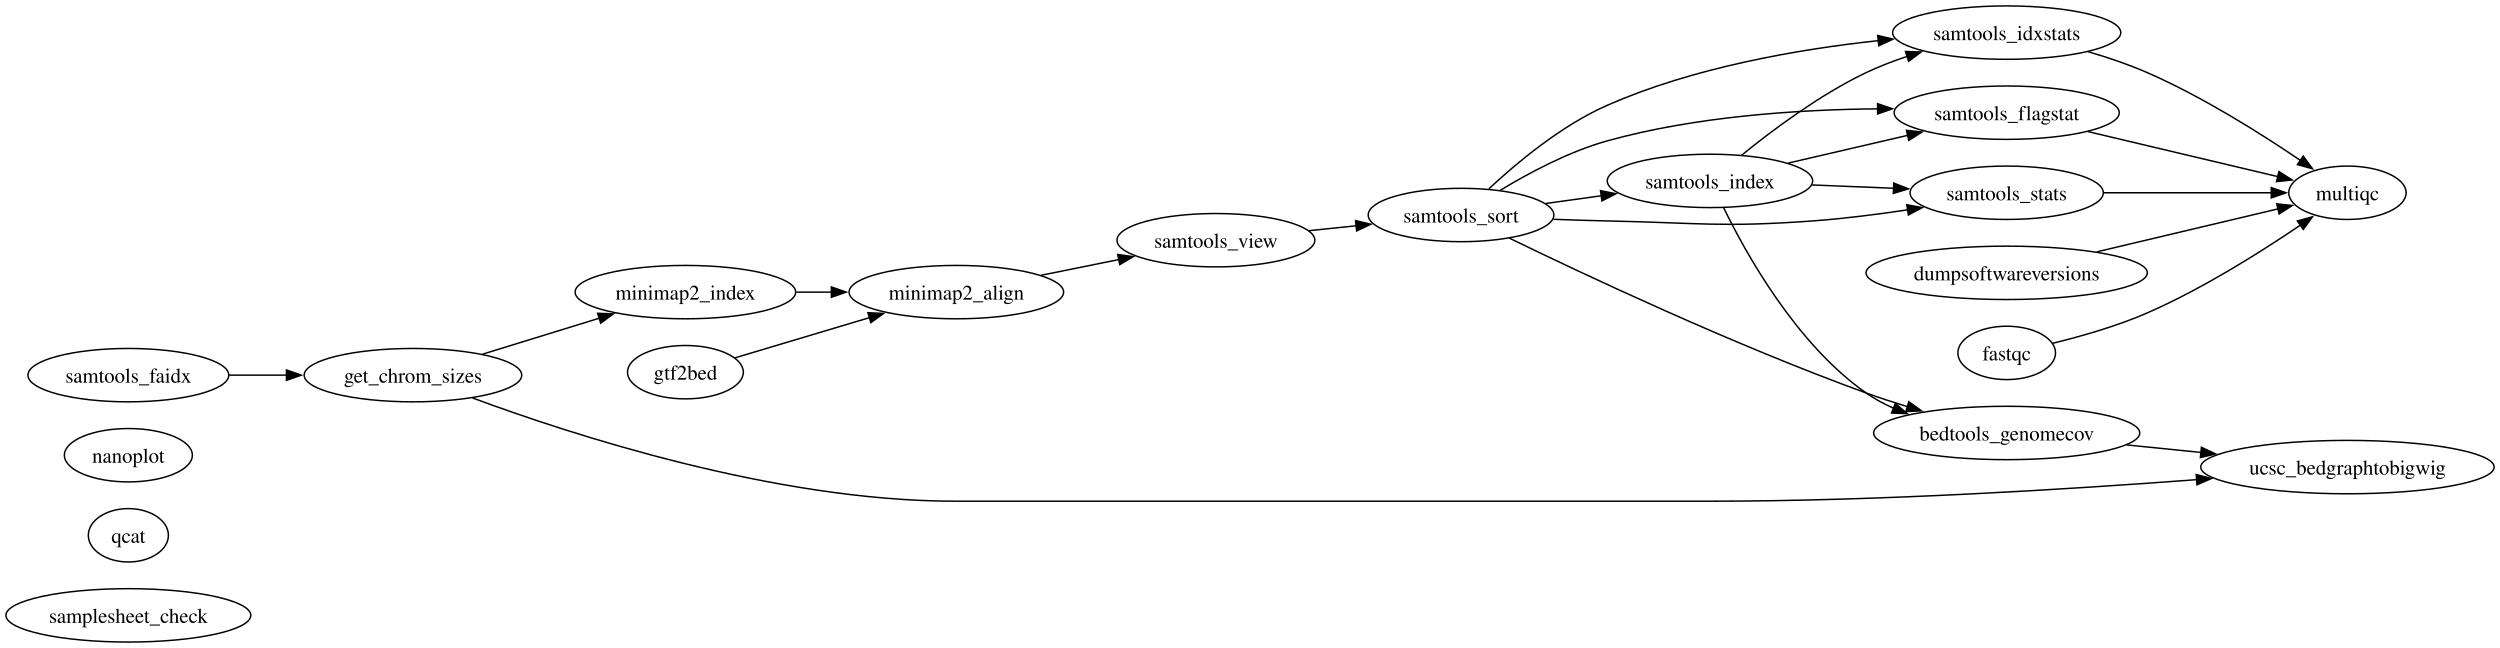
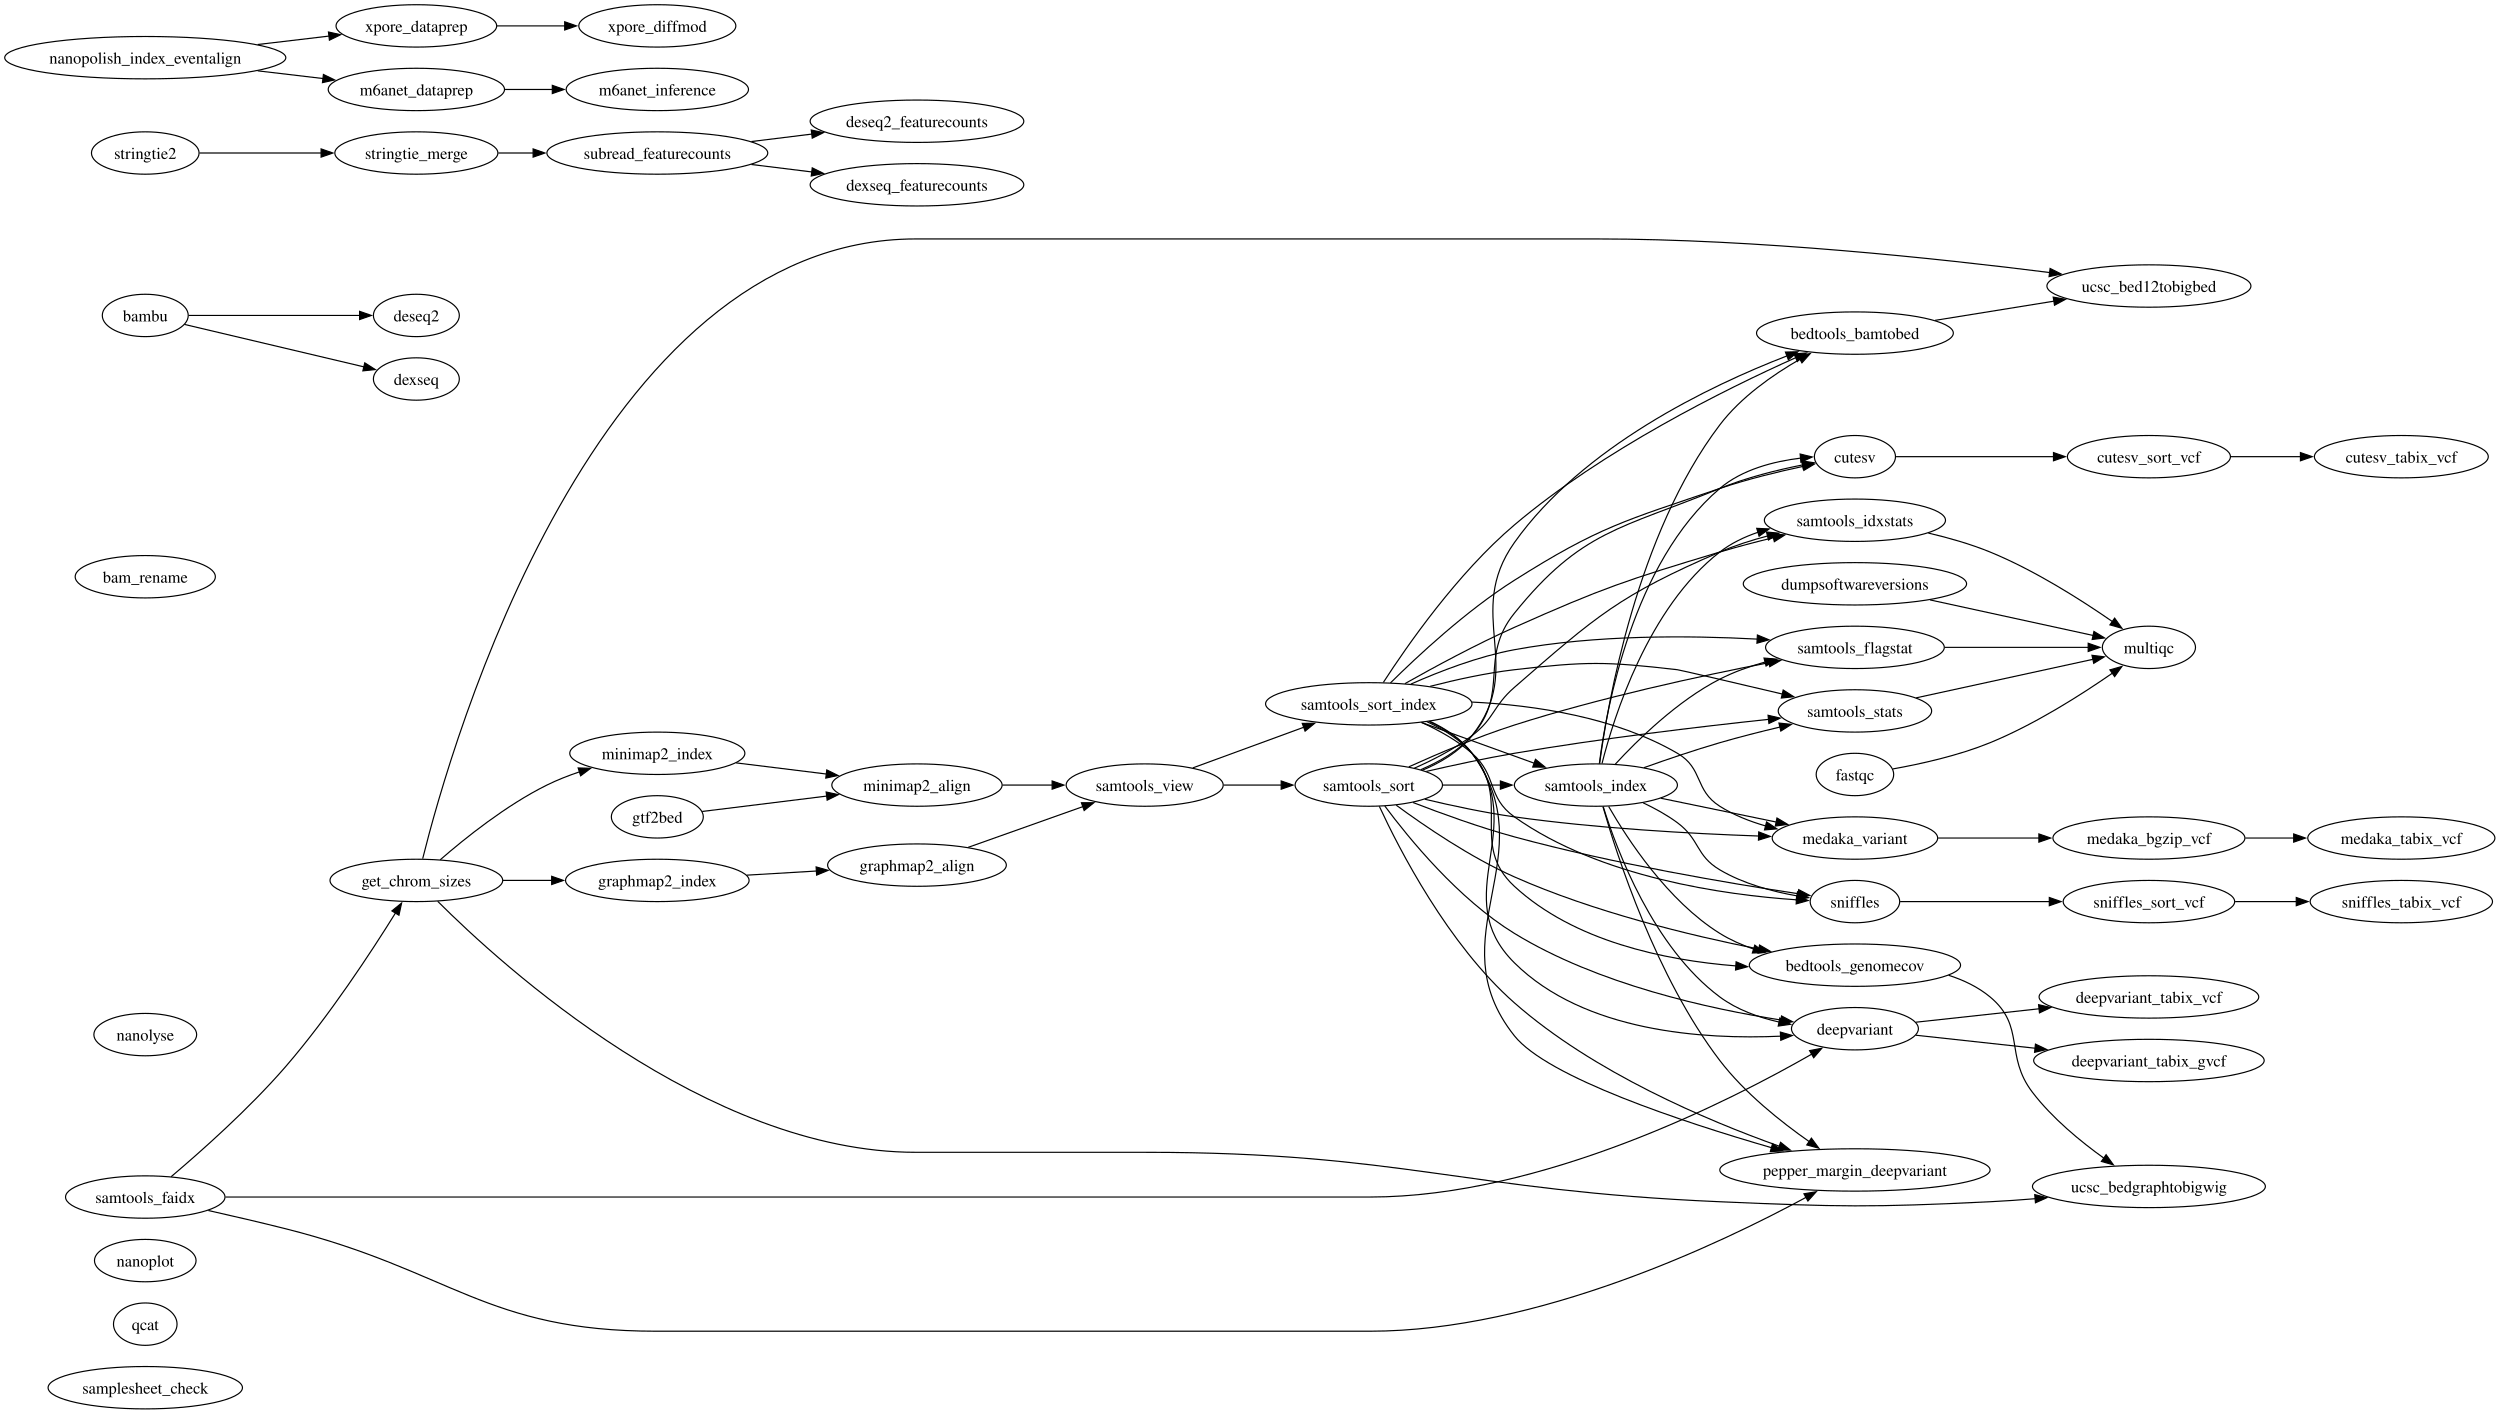
- <svg xmlns="http://www.w3.org/2000/svg" width="1686pt" height="437pt" viewBox="0.00 0.00 1686.00 437.00">
-   <g id="graph0" class="graph" transform="scale(1 1) rotate(0) translate(4 433)">
+ <svg xmlns="http://www.w3.org/2000/svg" width="2124pt" height="1201pt" viewBox="0.00 0.00 2124.00 1201.00">
+   <g id="graph0" class="graph" transform="scale(1 1) rotate(0) translate(4 1197)">
    <g id="node1" class="node">
-       <ellipse fill="none" stroke="black" cx="82.57" cy="-18" rx="82.57" ry="18" />
-       <text xml:space="preserve" text-anchor="middle" x="82.57" y="-12.95" font-family="Times,serif" font-size="14.00">samplesheet_check</text>
+       <ellipse fill="none" stroke="black" cx="119.42" cy="-18" rx="82.57" ry="18" />
+       <text xml:space="preserve" text-anchor="middle" x="119.42" y="-12.95" font-family="Times,serif" font-size="14.00">samplesheet_check</text>
    </g>
    <g id="node2" class="node">
-       <ellipse fill="none" stroke="black" cx="82.57" cy="-72" rx="27" ry="18" />
-       <text xml:space="preserve" text-anchor="middle" x="82.57" y="-66.95" font-family="Times,serif" font-size="14.00">qcat</text>
+       <ellipse fill="none" stroke="black" cx="119.42" cy="-72" rx="27" ry="18" />
+       <text xml:space="preserve" text-anchor="middle" x="119.42" y="-66.95" font-family="Times,serif" font-size="14.00">qcat</text>
    </g>
    <g id="node3" class="node">
-       <ellipse fill="none" stroke="black" cx="82.57" cy="-126" rx="43.16" ry="18" />
-       <text xml:space="preserve" text-anchor="middle" x="82.57" y="-120.95" font-family="Times,serif" font-size="14.00">nanoplot</text>
+       <ellipse fill="none" stroke="black" cx="119.42" cy="-126" rx="43.16" ry="18" />
+       <text xml:space="preserve" text-anchor="middle" x="119.42" y="-120.95" font-family="Times,serif" font-size="14.00">nanoplot</text>
    </g>
    <g id="node4" class="node">
-       <ellipse fill="none" stroke="black" cx="1349.32" cy="-195" rx="32.93" ry="18" />
-       <text xml:space="preserve" text-anchor="middle" x="1349.32" y="-189.95" font-family="Times,serif" font-size="14.00">fastqc</text>
+       <ellipse fill="none" stroke="black" cx="1571.95" cy="-539" rx="32.93" ry="18" />
+       <text xml:space="preserve" text-anchor="middle" x="1571.95" y="-533.95" font-family="Times,serif" font-size="14.00">fastqc</text>
    </g>
    <g id="node19" class="node">
-       <ellipse fill="none" stroke="black" cx="1579.12" cy="-303" rx="39.58" ry="18" />
-       <text xml:space="preserve" text-anchor="middle" x="1579.12" y="-297.95" font-family="Times,serif" font-size="14.00">multiqc</text>
+       <ellipse fill="none" stroke="black" cx="1821.72" cy="-647" rx="39.58" ry="18" />
+       <text xml:space="preserve" text-anchor="middle" x="1821.72" y="-641.95" font-family="Times,serif" font-size="14.00">multiqc</text>
+     </g>
+     <g id="edge25" class="edge">
+       <path fill="none" stroke="black" d="M1604.19,-543.71C1627.53,-547.87 1659.89,-555 1686.77,-566 1724.68,-581.51 1764.39,-606.84 1790.63,-625.05" />
+       <polygon fill="black" stroke="black" points="1788.57,-627.88 1798.76,-630.77 1792.6,-622.15 1788.57,-627.88" />
+     </g>
+     <g id="node5" class="node">
+       <ellipse fill="none" stroke="black" cx="349.74" cy="-449" rx="73.36" ry="18" />
+       <text xml:space="preserve" text-anchor="middle" x="349.74" y="-443.95" font-family="Times,serif" font-size="14.00">get_chrom_sizes</text>
+     </g>
+     <g id="node8" class="node">
+       <ellipse fill="none" stroke="black" cx="554.46" cy="-557" rx="74.38" ry="18" />
+       <text xml:space="preserve" text-anchor="middle" x="554.46" y="-551.95" font-family="Times,serif" font-size="14.00">minimap2_index</text>
+     </g>
+     <g id="edge2" class="edge">
+       <path fill="none" stroke="black" d="M370,-466.52C390.92,-484.72 426,-512.88 460.63,-530 469.38,-534.32 478.94,-538.08 488.49,-541.29" />
+       <polygon fill="black" stroke="black" points="487.2,-544.55 497.79,-544.24 489.32,-537.88 487.2,-544.55" />
+     </g>
+     <g id="node17" class="node">
+       <ellipse fill="none" stroke="black" cx="1821.72" cy="-189" rx="98.95" ry="18" />
+       <text xml:space="preserve" text-anchor="middle" x="1821.72" y="-183.95" font-family="Times,serif" font-size="14.00">ucsc_bedgraphtobigwig</text>
+     </g>
+     <g id="edge23" class="edge">
+       <path fill="none" stroke="black" d="M367.84,-431.26C421.92,-377.17 596.15,-218 774.06,-218 774.06,-218 774.06,-218 969.52,-218 1187.04,-218 1239.82,-185.34 1457.14,-176 1559.1,-171.62 1584.83,-171.06 1686.77,-176 1699.22,-176.6 1712.31,-177.52 1725.21,-178.59" />
+       <polygon fill="black" stroke="black" points="1724.72,-182.06 1734.98,-179.44 1725.32,-175.09 1724.72,-182.06" />
+     </g>
+     <g id="node21" class="node">
+       <ellipse fill="none" stroke="black" cx="554.46" cy="-449" rx="77.97" ry="18" />
+       <text xml:space="preserve" text-anchor="middle" x="554.46" y="-443.95" font-family="Times,serif" font-size="14.00">graphmap2_index</text>
+     </g>
+     <g id="edge29" class="edge">
+       <path fill="none" stroke="black" d="M423.35,-449C436.76,-449 450.89,-449 464.71,-449" />
+       <polygon fill="black" stroke="black" points="464.7,-452.5 474.7,-449 464.7,-445.5 464.7,-452.5" />
+     </g>
+     <g id="node26" class="node">
+       <ellipse fill="none" stroke="black" cx="1821.72" cy="-954" rx="86.67" ry="18" />
+       <text xml:space="preserve" text-anchor="middle" x="1821.72" y="-948.95" font-family="Times,serif" font-size="14.00">ucsc_bed12tobigbed</text>
+     </g>
+     <g id="edge36" class="edge">
+       <path fill="none" stroke="black" d="M355.1,-467.45C378.79,-562.65 501.2,-994 774.06,-994 774.06,-994 774.06,-994 1352.87,-994 1487.86,-994 1643.97,-977.26 1737.39,-965.44" />
+       <polygon fill="black" stroke="black" points="1737.77,-968.92 1747.25,-964.18 1736.88,-961.98 1737.77,-968.92" />
+     </g>
+     <g id="node6" class="node">
+       <ellipse fill="none" stroke="black" cx="119.42" cy="-180" rx="67.73" ry="18" />
+       <text xml:space="preserve" text-anchor="middle" x="119.42" y="-174.95" font-family="Times,serif" font-size="14.00">samtools_faidx</text>
+     </g>
+     <g id="edge1" class="edge">
+       <path fill="none" stroke="black" d="M141.37,-197.26C166.07,-218.14 207.7,-254.97 238.84,-291 275.71,-333.66 311.72,-388.72 331.99,-421.31" />
+       <polygon fill="black" stroke="black" points="328.97,-423.09 337.2,-429.77 334.93,-419.42 328.97,-423.09" />
+     </g>
+     <g id="node30" class="node">
+       <ellipse fill="none" stroke="black" cx="1571.95" cy="-323" rx="53.91" ry="18" />
+       <text xml:space="preserve" text-anchor="middle" x="1571.95" y="-317.95" font-family="Times,serif" font-size="14.00">deepvariant</text>
+     </g>
+     <g id="edge45" class="edge">
+       <path fill="none" stroke="black" d="M187.56,-180C272.68,-180 423.97,-180 553.46,-180 553.46,-180 553.46,-180 1159.92,-180 1306.11,-180 1466.11,-261.69 1535.54,-301.58" />
+       <polygon fill="black" stroke="black" points="1533.4,-304.39 1543.81,-306.39 1536.92,-298.34 1533.4,-304.39" />
+     </g>
+     <g id="node33" class="node">
+       <ellipse fill="none" stroke="black" cx="1571.95" cy="-203" rx="114.82" ry="18" />
+       <text xml:space="preserve" text-anchor="middle" x="1571.95" y="-197.95" font-family="Times,serif" font-size="14.00">pepper_margin_deepvariant</text>
+     </g>
+     <g id="edge51" class="edge">
+       <path fill="none" stroke="black" d="M173.01,-168.55C193.59,-163.93 217.37,-158.41 238.84,-153 379.52,-117.53 408.39,-66 553.46,-66 553.46,-66 553.46,-66 1159.92,-66 1302.05,-66 1458.3,-140.64 1530.39,-179.73" />
+       <polygon fill="black" stroke="black" points="1528.63,-182.76 1539.08,-184.5 1532,-176.62 1528.63,-182.76" />
+     </g>
+     <g id="node7" class="node">
+       <ellipse fill="none" stroke="black" cx="554.46" cy="-503" rx="39.07" ry="18" />
+       <text xml:space="preserve" text-anchor="middle" x="554.46" y="-497.95" font-family="Times,serif" font-size="14.00">gtf2bed</text>
+     </g>
+     <g id="node9" class="node">
+       <ellipse fill="none" stroke="black" cx="775.06" cy="-530" rx="72.34" ry="18" />
+       <text xml:space="preserve" text-anchor="middle" x="775.06" y="-524.95" font-family="Times,serif" font-size="14.00">minimap2_align</text>
+     </g>
+     <g id="edge4" class="edge">
+       <path fill="none" stroke="black" d="M592.55,-507.58C621.45,-511.15 662.56,-516.23 698.34,-520.65" />
+       <polygon fill="black" stroke="black" points="697.9,-524.12 708.25,-521.87 698.76,-517.17 697.9,-524.12" />
+     </g>
+     <g id="edge3" class="edge">
+       <path fill="none" stroke="black" d="M621.35,-548.86C645.55,-545.87 673.14,-542.47 698.15,-539.38" />
+       <polygon fill="black" stroke="black" points="698.44,-542.87 707.94,-538.17 697.58,-535.92 698.44,-542.87" />
+     </g>
+     <g id="node10" class="node">
+       <ellipse fill="none" stroke="black" cx="968.52" cy="-530" rx="66.71" ry="18" />
+       <text xml:space="preserve" text-anchor="middle" x="968.52" y="-524.95" font-family="Times,serif" font-size="14.00">samtools_view</text>
+     </g>
+     <g id="edge5" class="edge">
+       <path fill="none" stroke="black" d="M847.62,-530C861.54,-530 876.18,-530 890.26,-530" />
+       <polygon fill="black" stroke="black" points="889.9,-533.5 899.9,-530 889.9,-526.5 889.9,-533.5" />
+     </g>
+     <g id="node11" class="node">
+       <ellipse fill="none" stroke="black" cx="1158.92" cy="-530" rx="62.61" ry="18" />
+       <text xml:space="preserve" text-anchor="middle" x="1158.92" y="-524.95" font-family="Times,serif" font-size="14.00">samtools_sort</text>
+     </g>
+     <g id="edge7" class="edge">
+       <path fill="none" stroke="black" d="M1035.68,-530C1051.62,-530 1068.73,-530 1084.96,-530" />
+       <polygon fill="black" stroke="black" points="1084.51,-533.5 1094.51,-530 1084.51,-526.5 1084.51,-533.5" />
+     </g>
+     <g id="node23" class="node">
+       <ellipse fill="none" stroke="black" cx="1158.92" cy="-599" rx="87.69" ry="18" />
+       <text xml:space="preserve" text-anchor="middle" x="1158.92" y="-593.95" font-family="Times,serif" font-size="14.00">samtools_sort_index</text>
+     </g>
+     <g id="edge31" class="edge">
+       <path fill="none" stroke="black" d="M1009.48,-544.63C1036.89,-554.67 1073.61,-568.12 1103.67,-579.13" />
+       <polygon fill="black" stroke="black" points="1102.39,-582.39 1112.99,-582.54 1104.8,-575.82 1102.39,-582.39" />
+     </g>
+     <g id="node12" class="node">
+       <ellipse fill="none" stroke="black" cx="1351.87" cy="-530" rx="69.26" ry="18" />
+       <text xml:space="preserve" text-anchor="middle" x="1351.87" y="-524.95" font-family="Times,serif" font-size="14.00">samtools_index</text>
+     </g>
+     <g id="edge8" class="edge">
+       <path fill="none" stroke="black" d="M1221.92,-530C1237.58,-530 1254.61,-530 1271.02,-530" />
+       <polygon fill="black" stroke="black" points="1270.74,-533.5 1280.74,-530 1270.74,-526.5 1270.74,-533.5" />
+     </g>
+     <g id="node13" class="node">
+       <ellipse fill="none" stroke="black" cx="1571.95" cy="-593" rx="65.17" ry="18" />
+       <text xml:space="preserve" text-anchor="middle" x="1571.95" y="-587.95" font-family="Times,serif" font-size="14.00">samtools_stats</text>
+     </g>
+     <g id="edge10" class="edge">
+       <path fill="none" stroke="black" d="M1207.79,-541.61C1230.38,-546.81 1257.78,-552.73 1282.61,-557 1355.79,-569.59 1440.13,-579.61 1498.62,-585.84" />
+       <polygon fill="black" stroke="black" points="1498.14,-589.31 1508.45,-586.88 1498.88,-582.35 1498.14,-589.31" />
+     </g>
+     <g id="node14" class="node">
+       <ellipse fill="none" stroke="black" cx="1571.95" cy="-755" rx="76.94" ry="18" />
+       <text xml:space="preserve" text-anchor="middle" x="1571.95" y="-749.95" font-family="Times,serif" font-size="14.00">samtools_idxstats</text>
+     </g>
+     <g id="edge13" class="edge">
+       <path fill="none" stroke="black" d="M1197.63,-544.34C1213.58,-551.37 1231.84,-560.76 1246.61,-572 1265.9,-586.69 1264.32,-597.08 1282.61,-613 1352.66,-674 1371.86,-691.16 1457.14,-728 1469.94,-733.53 1484.05,-738.03 1497.86,-741.67" />
+       <polygon fill="black" stroke="black" points="1496.83,-745.01 1507.37,-744.03 1498.51,-738.22 1496.83,-745.01" />
+     </g>
+     <g id="node15" class="node">
+       <ellipse fill="none" stroke="black" cx="1571.95" cy="-647" rx="75.92" ry="18" />
+       <text xml:space="preserve" text-anchor="middle" x="1571.95" y="-641.95" font-family="Times,serif" font-size="14.00">samtools_flagstat</text>
+     </g>
+     <g id="edge16" class="edge">
+       <path fill="none" stroke="black" d="M1192.94,-545.51C1217.31,-556.53 1251.52,-571.06 1282.61,-581 1355.1,-604.18 1440.29,-622.64 1499.19,-634.08" />
+       <polygon fill="black" stroke="black" points="1498.27,-637.46 1508.75,-635.91 1499.59,-630.59 1498.27,-637.46" />
+     </g>
+     <g id="node16" class="node">
+       <ellipse fill="none" stroke="black" cx="1571.95" cy="-377" rx="89.74" ry="18" />
+       <text xml:space="preserve" text-anchor="middle" x="1571.95" y="-371.95" font-family="Times,serif" font-size="14.00">bedtools_genomecov</text>
    </g>
    <g id="edge19" class="edge">
-       <path fill="none" stroke="black" d="M1380.19,-201.46C1398.98,-206.04 1423.51,-212.97 1444.17,-222 1481.49,-238.31 1521.02,-263.28 1547.38,-281.18" />
-       <polygon fill="black" stroke="black" points="1545.34,-284.03 1555.56,-286.81 1549.3,-278.26 1545.34,-284.03" />
-     </g>
-     <g id="node5" class="node">
-       <ellipse fill="none" stroke="black" cx="274.5" cy="-180" rx="73.36" ry="18" />
-       <text xml:space="preserve" text-anchor="middle" x="274.5" y="-174.95" font-family="Times,serif" font-size="14.00">get_chrom_sizes</text>
-     </g>
-     <g id="node8" class="node">
-       <ellipse fill="none" stroke="black" cx="458.24" cy="-236" rx="74.38" ry="18" />
-       <text xml:space="preserve" text-anchor="middle" x="458.24" y="-230.95" font-family="Times,serif" font-size="14.00">minimap2_index</text>
-     </g>
-     <g id="edge2" class="edge">
-       <path fill="none" stroke="black" d="M321.36,-194.13C345.27,-201.5 374.74,-210.58 400.12,-218.4" />
-       <polygon fill="black" stroke="black" points="399.05,-221.73 409.64,-221.33 401.11,-215.04 399.05,-221.73" />
-     </g>
-     <g id="node17" class="node">
-       <ellipse fill="none" stroke="black" cx="1579.12" cy="-118" rx="98.95" ry="18" />
-       <text xml:space="preserve" text-anchor="middle" x="1579.12" y="-112.95" font-family="Times,serif" font-size="14.00">ucsc_bedgraphtobigwig</text>
+       <path fill="none" stroke="black" d="M1182.28,-512.88C1206.03,-495.41 1245.23,-468.57 1282.61,-452 1349.8,-422.21 1431.23,-402.38 1490.4,-390.64" />
+       <polygon fill="black" stroke="black" points="1490.92,-394.1 1500.07,-388.76 1489.58,-387.23 1490.92,-394.1" />
+     </g>
+     <g id="node25" class="node">
+       <ellipse fill="none" stroke="black" cx="1571.95" cy="-914" rx="83.6" ry="18" />
+       <text xml:space="preserve" text-anchor="middle" x="1571.95" y="-908.95" font-family="Times,serif" font-size="14.00">bedtools_bamtobed</text>
+     </g>
+     <g id="edge32" class="edge">
+       <path fill="none" stroke="black" d="M1204.37,-542.58C1219.82,-549.04 1235.94,-558.48 1246.61,-572 1292.82,-630.59 1239.44,-675.13 1282.61,-736 1340.32,-817.36 1448.08,-869.04 1514.27,-894.65" />
+       <polygon fill="black" stroke="black" points="1512.91,-897.88 1523.51,-898.15 1515.39,-891.34 1512.91,-897.88" />
+     </g>
+     <g id="node27" class="node">
+       <ellipse fill="none" stroke="black" cx="1571.95" cy="-485" rx="70.29" ry="18" />
+       <text xml:space="preserve" text-anchor="middle" x="1571.95" y="-479.95" font-family="Times,serif" font-size="14.00">medaka_variant</text>
+     </g>
+     <g id="edge37" class="edge">
+       <path fill="none" stroke="black" d="M1206.51,-517.97C1229.3,-512.54 1257.23,-506.56 1282.61,-503 1352.34,-493.21 1432.31,-488.74 1490.31,-486.71" />
+       <polygon fill="black" stroke="black" points="1490.22,-490.21 1500.1,-486.38 1489.99,-483.22 1490.22,-490.21" />
+     </g>
+     <g id="edge42" class="edge">
+       <path fill="none" stroke="black" d="M1172.53,-512.22C1192.74,-485.03 1234.96,-433.18 1282.61,-404 1353.47,-360.61 1448.23,-339.83 1509.43,-330.34" />
+       <polygon fill="black" stroke="black" points="1509.58,-333.85 1518.95,-328.92 1508.55,-326.93 1509.58,-333.85" />
+     </g>
+     <g id="edge48" class="edge">
+       <path fill="none" stroke="black" d="M1167.88,-511.95C1184.53,-475.99 1226.18,-394.63 1282.61,-345 1349.65,-286.04 1445.52,-245.31 1507.99,-223.06" />
+       <polygon fill="black" stroke="black" points="1508.78,-226.49 1517.06,-219.88 1506.47,-219.88 1508.78,-226.49" />
+     </g>
+     <g id="node34" class="node">
+       <ellipse fill="none" stroke="black" cx="1571.95" cy="-431" rx="38.04" ry="18" />
+       <text xml:space="preserve" text-anchor="middle" x="1571.95" y="-425.95" font-family="Times,serif" font-size="14.00">sniffles</text>
+     </g>
+     <g id="edge52" class="edge">
+       <path fill="none" stroke="black" d="M1196.48,-515.19C1220.63,-505.84 1253.14,-494.04 1282.61,-486 1366.32,-463.16 1466.23,-446.37 1523.76,-437.69" />
+       <polygon fill="black" stroke="black" points="1524.16,-441.17 1533.54,-436.23 1523.13,-434.24 1524.16,-441.17" />
+     </g>
+     <g id="node37" class="node">
+       <ellipse fill="none" stroke="black" cx="1571.95" cy="-809" rx="34.46" ry="18" />
+       <text xml:space="preserve" text-anchor="middle" x="1571.95" y="-803.95" font-family="Times,serif" font-size="14.00">cutesv</text>
+     </g>
+     <g id="edge57" class="edge">
+       <path fill="none" stroke="black" d="M1203.09,-543.09C1218.58,-549.63 1235.06,-559 1246.61,-572 1279.1,-608.56 1251.89,-637.94 1282.61,-676 1339.61,-746.62 1373.18,-747.55 1457.14,-782 1479.59,-791.21 1505.89,-797.71 1527.55,-802.02" />
+       <polygon fill="black" stroke="black" points="1526.76,-805.43 1537.24,-803.85 1528.06,-798.55 1526.76,-805.43" />
+     </g>
+     <g id="edge12" class="edge">
+       <path fill="none" stroke="black" d="M1392.68,-544.79C1411.99,-551.69 1435.62,-559.75 1457.14,-566 1473.7,-570.81 1491.79,-575.4 1508.58,-579.38" />
+       <polygon fill="black" stroke="black" points="1507.39,-582.7 1517.92,-581.57 1508.98,-575.88 1507.39,-582.7" />
+     </g>
+     <g id="edge15" class="edge">
+       <path fill="none" stroke="black" d="M1357.07,-548.33C1367.07,-587.73 1396.19,-680.75 1457.14,-728 1466.72,-735.43 1478.03,-740.86 1489.73,-744.83" />
+       <polygon fill="black" stroke="black" points="1488.52,-748.12 1499.1,-747.63 1490.53,-741.41 1488.52,-748.12" />
+     </g>
+     <g id="edge18" class="edge">
+       <path fill="none" stroke="black" d="M1368.35,-547.75C1387.24,-568.28 1421.15,-601.61 1457.14,-620 1469.08,-626.1 1482.42,-630.85 1495.66,-634.54" />
+       <polygon fill="black" stroke="black" points="1494.7,-637.91 1505.26,-637.02 1496.45,-631.13 1494.7,-637.91" />
+     </g>
+     <g id="edge21" class="edge">
+       <path fill="none" stroke="black" d="M1362.71,-511.8C1378.69,-484.03 1413.01,-431.43 1457.14,-404 1466.03,-398.47 1475.97,-394.07 1486.15,-390.57" />
+       <polygon fill="black" stroke="black" points="1486.88,-394.01 1495.39,-387.7 1484.8,-387.33 1486.88,-394.01" />
+     </g>
+     <g id="edge34" class="edge">
+       <path fill="none" stroke="black" d="M1355.05,-548.43C1361.84,-599.12 1386.56,-743.01 1457.14,-836 1474.99,-859.52 1502.03,-878.47 1525.28,-891.81" />
+       <polygon fill="black" stroke="black" points="1523.54,-894.84 1533.99,-896.62 1526.93,-888.72 1523.54,-894.84" />
+     </g>
+     <g id="edge39" class="edge">
+       <path fill="none" stroke="black" d="M1407.06,-518.82C1436.72,-512.7 1473.7,-505.07 1505.03,-498.6" />
+       <polygon fill="black" stroke="black" points="1505.72,-502.03 1514.8,-496.59 1504.3,-495.18 1505.72,-502.03" />
+     </g>
+     <g id="edge44" class="edge">
+       <path fill="none" stroke="black" d="M1358.1,-511.65C1369.55,-474.89 1400.48,-392.13 1457.14,-350 1471.71,-339.16 1489.99,-332.6 1507.61,-328.65" />
+       <polygon fill="black" stroke="black" points="1508.13,-332.12 1517.27,-326.76 1506.78,-325.25 1508.13,-332.12" />
+     </g>
+     <g id="edge50" class="edge">
+       <path fill="none" stroke="black" d="M1357.82,-511.77C1369.71,-470.26 1403,-366.86 1457.14,-296 1478.2,-268.43 1508.99,-243.92 1533.24,-226.99" />
+       <polygon fill="black" stroke="black" points="1534.97,-230.04 1541.26,-221.51 1531.03,-224.26 1534.97,-230.04" />
+     </g>
+     <g id="edge54" class="edge">
+       <path fill="none" stroke="black" d="M1391.95,-514.95C1401.92,-510.25 1412.31,-504.55 1421.14,-498 1440.35,-483.75 1436.57,-470.2 1457.14,-458 1476.98,-446.23 1501.62,-439.59 1522.89,-435.84" />
+       <polygon fill="black" stroke="black" points="1523.16,-439.34 1532.49,-434.33 1522.07,-432.43 1523.16,-439.34" />
+     </g>
+     <g id="edge59" class="edge">
+       <path fill="none" stroke="black" d="M1354.8,-548.18C1360.73,-594.72 1383.08,-718.9 1457.14,-782 1476.11,-798.17 1503.06,-805.04 1525.97,-807.81" />
+       <polygon fill="black" stroke="black" points="1525.39,-811.27 1535.68,-808.75 1526.06,-804.3 1525.39,-811.27" />
+     </g>
+     <g id="edge26" class="edge">
+       <path fill="none" stroke="black" d="M1623.99,-604.12C1668.11,-613.74 1731.35,-627.52 1774.12,-636.84" />
+       <polygon fill="black" stroke="black" points="1773.34,-640.26 1783.86,-638.97 1774.83,-633.42 1773.34,-640.26" />
+     </g>
+     <g id="edge28" class="edge">
+       <path fill="none" stroke="black" d="M1634.3,-744.12C1651.61,-740.07 1670.23,-734.77 1686.77,-728 1724.68,-712.49 1764.39,-687.16 1790.63,-668.95" />
+       <polygon fill="black" stroke="black" points="1792.6,-671.85 1798.76,-663.23 1788.57,-666.12 1792.6,-671.85" />
+     </g>
+     <g id="edge27" class="edge">
+       <path fill="none" stroke="black" d="M1648.3,-647C1687.82,-647 1735.18,-647 1770.25,-647" />
+       <polygon fill="black" stroke="black" points="1770.13,-650.5 1780.13,-647 1770.13,-643.5 1770.13,-650.5" />
+     </g>
+     <g id="edge22" class="edge">
+       <path fill="none" stroke="black" d="M1651.52,-368.42C1664.27,-364.32 1676.61,-358.43 1686.77,-350 1717.08,-324.84 1698.86,-300.31 1722.77,-269 1739.56,-247 1763.56,-227.28 1783.6,-212.91" />
+       <polygon fill="black" stroke="black" points="1785.34,-215.97 1791.54,-207.37 1781.34,-210.23 1785.34,-215.97" />
+     </g>
+     <g id="node18" class="node">
+       <ellipse fill="none" stroke="black" cx="1571.95" cy="-701" rx="94.86" ry="18" />
+       <text xml:space="preserve" text-anchor="middle" x="1571.95" y="-695.95" font-family="Times,serif" font-size="14.00">dumpsoftwareversions</text>
+     </g>
+     <g id="edge24" class="edge">
+       <path fill="none" stroke="black" d="M1635.8,-687.3C1678.99,-677.89 1735.37,-665.6 1774.47,-657.08" />
+       <polygon fill="black" stroke="black" points="1775.01,-660.54 1784.04,-654.99 1773.52,-653.7 1775.01,-660.54" />
+     </g>
+     <g id="node20" class="node">
+       <ellipse fill="none" stroke="black" cx="119.42" cy="-318" rx="43.67" ry="18" />
+       <text xml:space="preserve" text-anchor="middle" x="119.42" y="-312.95" font-family="Times,serif" font-size="14.00">nanolyse</text>
+     </g>
+     <g id="node22" class="node">
+       <ellipse fill="none" stroke="black" cx="775.06" cy="-462" rx="75.92" ry="18" />
+       <text xml:space="preserve" text-anchor="middle" x="775.06" y="-456.95" font-family="Times,serif" font-size="14.00">graphmap2_align</text>
+     </g>
+     <g id="edge30" class="edge">
+       <path fill="none" stroke="black" d="M630.39,-453.46C649.5,-454.59 670.17,-455.82 689.72,-456.98" />
+       <polygon fill="black" stroke="black" points="689.38,-460.47 699.57,-457.57 689.8,-453.48 689.38,-460.47" />
+     </g>
+     <g id="edge6" class="edge">
+       <path fill="none" stroke="black" d="M818.55,-477.09C847.42,-487.35 885.78,-500.97 916.33,-511.82" />
+       <polygon fill="black" stroke="black" points="914.77,-514.98 925.36,-515.03 917.11,-508.38 914.77,-514.98" />
+     </g>
+     <g id="edge9" class="edge">
+       <path fill="none" stroke="black" d="M1203.73,-583.17C1232.26,-572.86 1269.61,-559.36 1299.54,-548.55" />
+       <polygon fill="black" stroke="black" points="1300.56,-551.9 1308.78,-545.21 1298.19,-545.32 1300.56,-551.9" />
+     </g>
+     <g id="edge11" class="edge">
+       <path fill="none" stroke="black" d="M1211.08,-613.9C1232.92,-619.52 1258.8,-625.22 1282.61,-628 1343.76,-635.13 1359.97,-635.05 1421.14,-628 1423.51,-627.73 1469.91,-616.85 1510.45,-607.3" />
+       <polygon fill="black" stroke="black" points="1511.01,-610.76 1519.94,-605.06 1509.41,-603.95 1511.01,-610.76" />
+     </g>
+     <g id="edge14" class="edge">
+       <path fill="none" stroke="black" d="M1189.6,-616.19C1214.11,-630.02 1250.02,-649.47 1282.61,-664 1358.07,-697.64 1378.02,-704.2 1457.14,-728 1471.85,-732.42 1487.8,-736.59 1502.98,-740.27" />
+       <polygon fill="black" stroke="black" points="1501.85,-743.6 1512.39,-742.5 1503.47,-736.79 1501.85,-743.6" />
    </g>
    <g id="edge17" class="edge">
-       <path fill="none" stroke="black" d="M314.71,-164.61C380.74,-140.11 518.79,-95 639.96,-95 639.96,-95 639.96,-95 1150.2,-95 1262.34,-95 1390.78,-102.97 1477.44,-109.53" />
-       <polygon fill="black" stroke="black" points="1477.11,-113.02 1487.35,-110.29 1477.65,-106.04 1477.11,-113.02" />
-     </g>
-     <g id="node6" class="node">
-       <ellipse fill="none" stroke="black" cx="82.57" cy="-180" rx="67.73" ry="18" />
-       <text xml:space="preserve" text-anchor="middle" x="82.57" y="-174.95" font-family="Times,serif" font-size="14.00">samtools_faidx</text>
-     </g>
-     <g id="edge1" class="edge">
-       <path fill="none" stroke="black" d="M150.53,-180C163.09,-180 176.36,-180 189.36,-180" />
-       <polygon fill="black" stroke="black" points="189.18,-183.5 199.18,-180 189.18,-176.5 189.18,-183.5" />
-     </g>
-     <g id="node7" class="node">
-       <ellipse fill="none" stroke="black" cx="458.24" cy="-182" rx="39.07" ry="18" />
-       <text xml:space="preserve" text-anchor="middle" x="458.24" y="-176.95" font-family="Times,serif" font-size="14.00">gtf2bed</text>
-     </g>
-     <g id="node9" class="node">
-       <ellipse fill="none" stroke="black" cx="640.96" cy="-236" rx="72.34" ry="18" />
-       <text xml:space="preserve" text-anchor="middle" x="640.96" y="-230.95" font-family="Times,serif" font-size="14.00">minimap2_align</text>
-     </g>
-     <g id="edge4" class="edge">
-       <path fill="none" stroke="black" d="M491.55,-191.65C516.78,-199.19 552.48,-209.86 582.54,-218.84" />
-       <polygon fill="black" stroke="black" points="581.3,-222.12 591.88,-221.63 583.3,-215.42 581.3,-222.12" />
-     </g>
-     <g id="edge3" class="edge">
-       <path fill="none" stroke="black" d="M533.01,-236C540.81,-236 548.79,-236 556.69,-236" />
-       <polygon fill="black" stroke="black" points="556.67,-239.5 566.67,-236 556.67,-232.5 556.67,-239.5" />
-     </g>
-     <g id="node10" class="node">
-       <ellipse fill="none" stroke="black" cx="816" cy="-271" rx="66.71" ry="18" />
-       <text xml:space="preserve" text-anchor="middle" x="816" y="-265.95" font-family="Times,serif" font-size="14.00">samtools_view</text>
-     </g>
-     <g id="edge5" class="edge">
-       <path fill="none" stroke="black" d="M698.14,-247.36C714.9,-250.75 733.4,-254.49 750.64,-257.98" />
-       <polygon fill="black" stroke="black" points="749.77,-261.38 760.27,-259.93 751.16,-254.52 749.77,-261.38" />
-     </g>
-     <g id="node11" class="node">
-       <ellipse fill="none" stroke="black" cx="981.32" cy="-288" rx="62.61" ry="18" />
-       <text xml:space="preserve" text-anchor="middle" x="981.32" y="-282.95" font-family="Times,serif" font-size="14.00">samtools_sort</text>
-     </g>
-     <g id="edge6" class="edge">
-       <path fill="none" stroke="black" d="M878.75,-277.43C889.16,-278.51 900.04,-279.64 910.64,-280.75" />
-       <polygon fill="black" stroke="black" points="910.18,-284.22 920.49,-281.77 910.91,-277.26 910.18,-284.22" />
-     </g>
-     <g id="node12" class="node">
-       <ellipse fill="none" stroke="black" cx="1149.2" cy="-311" rx="69.26" ry="18" />
-       <text xml:space="preserve" text-anchor="middle" x="1149.2" y="-305.95" font-family="Times,serif" font-size="14.00">samtools_index</text>
-     </g>
-     <g id="edge7" class="edge">
-       <path fill="none" stroke="black" d="M1038.48,-295.79C1050.5,-297.45 1063.35,-299.24 1075.88,-300.97" />
-       <polygon fill="black" stroke="black" points="1075.38,-304.44 1085.76,-302.34 1076.34,-297.5 1075.38,-304.44" />
-     </g>
-     <g id="node13" class="node">
-       <ellipse fill="none" stroke="black" cx="1349.32" cy="-303" rx="65.17" ry="18" />
-       <text xml:space="preserve" text-anchor="middle" x="1349.32" y="-297.95" font-family="Times,serif" font-size="14.00">samtools_stats</text>
-     </g>
-     <g id="edge8" class="edge">
-       <path fill="none" stroke="black" d="M1043.49,-285.11C1055.57,-284.65 1068.15,-284.24 1079.93,-284 1141.49,-282.74 1157.06,-279.53 1218.46,-284 1239.46,-285.53 1262.21,-288.43 1282.72,-291.51" />
-       <polygon fill="black" stroke="black" points="1281.94,-294.93 1292.36,-293 1283.01,-288.01 1281.94,-294.93" />
-     </g>
-     <g id="node14" class="node">
-       <ellipse fill="none" stroke="black" cx="1349.32" cy="-411" rx="76.94" ry="18" />
-       <text xml:space="preserve" text-anchor="middle" x="1349.32" y="-405.95" font-family="Times,serif" font-size="14.00">samtools_idxstats</text>
-     </g>
-     <g id="edge10" class="edge">
-       <path fill="none" stroke="black" d="M1000.07,-305.63C1018.45,-322.81 1048.79,-348.29 1079.93,-362 1137.91,-387.52 1208.56,-399.75 1262.81,-405.61" />
-       <polygon fill="black" stroke="black" points="1262.32,-409.08 1272.63,-406.61 1263.03,-402.11 1262.32,-409.08" />
-     </g>
-     <g id="node15" class="node">
-       <ellipse fill="none" stroke="black" cx="1349.32" cy="-357" rx="75.92" ry="18" />
-       <text xml:space="preserve" text-anchor="middle" x="1349.32" y="-351.95" font-family="Times,serif" font-size="14.00">samtools_flagstat</text>
-     </g>
-     <g id="edge12" class="edge">
-       <path fill="none" stroke="black" d="M1007.66,-304.59C1026.7,-316.15 1053.89,-330.74 1079.93,-338 1139.35,-354.57 1208.89,-359.1 1262.29,-359.61" />
-       <polygon fill="black" stroke="black" points="1262.24,-363.11 1272.26,-359.65 1262.27,-356.11 1262.24,-363.11" />
-     </g>
-     <g id="node16" class="node">
-       <ellipse fill="none" stroke="black" cx="1349.32" cy="-141" rx="89.74" ry="18" />
-       <text xml:space="preserve" text-anchor="middle" x="1349.32" y="-135.95" font-family="Times,serif" font-size="14.00">bedtools_genomecov</text>
-     </g>
-     <g id="edge14" class="edge">
-       <path fill="none" stroke="black" d="M1014,-272.35C1064.18,-247.94 1165.38,-200.29 1254.46,-168 1263.4,-164.76 1272.92,-161.65 1282.35,-158.76" />
-       <polygon fill="black" stroke="black" points="1283.3,-162.12 1291.87,-155.91 1281.29,-155.42 1283.3,-162.12" />
-     </g>
-     <g id="edge9" class="edge">
-       <path fill="none" stroke="black" d="M1218.1,-308.26C1235.83,-307.54 1255.04,-306.77 1273.12,-306.04" />
-       <polygon fill="black" stroke="black" points="1273.14,-309.54 1282.99,-305.64 1272.86,-302.54 1273.14,-309.54" />
-     </g>
-     <g id="edge11" class="edge">
-       <path fill="none" stroke="black" d="M1170.49,-328.29C1190.62,-344.68 1222.96,-368.96 1254.46,-384 1263.24,-388.19 1272.81,-391.86 1282.36,-395.03" />
-       <polygon fill="black" stroke="black" points="1281.06,-398.3 1291.65,-397.95 1283.16,-391.62 1281.06,-398.3" />
-     </g>
-     <g id="edge13" class="edge">
-       <path fill="none" stroke="black" d="M1201.99,-323.03C1226.67,-328.76 1256.46,-335.67 1282.7,-341.77" />
-       <polygon fill="black" stroke="black" points="1281.7,-345.13 1292.23,-343.98 1283.28,-338.31 1281.7,-345.13" />
-     </g>
-     <g id="edge15" class="edge">
-       <path fill="none" stroke="black" d="M1158.34,-293.1C1173.09,-262.71 1207.13,-201.11 1254.46,-168 1260.21,-163.98 1266.54,-160.56 1273.13,-157.64" />
-       <polygon fill="black" stroke="black" points="1274.24,-160.97 1282.23,-154.02 1271.65,-154.46 1274.24,-160.97" />
+       <path fill="none" stroke="black" d="M1194.68,-615.79C1218.74,-626.47 1251.85,-639.31 1282.61,-645 1351.37,-657.71 1430.94,-657.15 1489.06,-654.01" />
+       <polygon fill="black" stroke="black" points="1489.09,-657.51 1498.87,-653.44 1488.69,-650.53 1489.09,-657.51" />
    </g>
    <g id="edge20" class="edge">
-       <path fill="none" stroke="black" d="M1414.68,-303C1450.58,-303 1494.63,-303 1527.95,-303" />
-       <polygon fill="black" stroke="black" points="1527.74,-306.5 1537.74,-303 1527.74,-299.5 1527.74,-306.5" />
-     </g>
-     <g id="edge22" class="edge">
-       <path fill="none" stroke="black" d="M1404.29,-398.11C1417.57,-394.22 1431.59,-389.5 1444.17,-384 1481.49,-367.69 1521.02,-342.72 1547.38,-324.82" />
-       <polygon fill="black" stroke="black" points="1549.3,-327.74 1555.56,-319.19 1545.34,-321.97 1549.3,-327.74" />
-     </g>
-     <g id="edge21" class="edge">
-       <path fill="none" stroke="black" d="M1404.3,-344.2C1443.29,-334.96 1495.38,-322.61 1532.34,-313.85" />
-       <polygon fill="black" stroke="black" points="1532.9,-317.32 1541.82,-311.61 1531.28,-310.51 1532.9,-317.32" />
-     </g>
-     <g id="edge16" class="edge">
-       <path fill="none" stroke="black" d="M1430.31,-132.92C1446.46,-131.29 1463.6,-129.56 1480.28,-127.88" />
-       <polygon fill="black" stroke="black" points="1480.63,-131.36 1490.23,-126.87 1479.93,-124.4 1480.63,-131.36" />
-     </g>
-     <g id="node18" class="node">
-       <ellipse fill="none" stroke="black" cx="1349.32" cy="-249" rx="94.86" ry="18" />
-       <text xml:space="preserve" text-anchor="middle" x="1349.32" y="-243.95" font-family="Times,serif" font-size="14.00">dumpsoftwareversions</text>
-     </g>
-     <g id="edge18" class="edge">
-       <path fill="none" stroke="black" d="M1410.17,-263.19C1448.47,-272.27 1497.39,-283.86 1532.54,-292.2" />
-       <polygon fill="black" stroke="black" points="1531.43,-295.53 1541.96,-294.43 1533.04,-288.72 1531.43,-295.53" />
+       <path fill="none" stroke="black" d="M1208.21,-583.9C1222.2,-577.51 1236.42,-568.75 1246.61,-557 1281.13,-517.17 1243.87,-479.75 1282.61,-444 1333.09,-397.4 1409.48,-381.2 1470.95,-376.36" />
+       <polygon fill="black" stroke="black" points="1471,-379.86 1480.73,-375.68 1470.52,-372.88 1471,-379.86" />
+     </g>
+     <g id="edge33" class="edge">
+       <path fill="none" stroke="black" d="M1171.31,-617.24C1191.06,-647.79 1234.23,-710 1282.61,-751 1357.72,-814.66 1461.34,-866.08 1521.74,-893.16" />
+       <polygon fill="black" stroke="black" points="1520.19,-896.3 1530.75,-897.15 1523.03,-889.9 1520.19,-896.3" />
+     </g>
+     <g id="edge38" class="edge">
+       <path fill="none" stroke="black" d="M1246.63,-600.52C1300.17,-597.86 1368.46,-587.71 1421.14,-557 1443.27,-544.1 1435.5,-525.7 1457.14,-512 1468.92,-504.54 1482.56,-499.14 1496.23,-495.23" />
+       <polygon fill="black" stroke="black" points="1496.88,-498.68 1505.69,-492.79 1495.13,-491.9 1496.88,-498.68" />
+     </g>
+     <g id="edge43" class="edge">
+       <path fill="none" stroke="black" d="M1209.91,-584.14C1223.63,-577.81 1237.28,-569.03 1246.61,-557 1296.07,-493.22 1225.32,-435.85 1282.61,-379 1341.94,-320.12 1443.5,-313.68 1508.89,-316.67" />
+       <polygon fill="black" stroke="black" points="1508.57,-320.16 1518.75,-317.22 1508.96,-313.17 1508.57,-320.16" />
+     </g>
+     <g id="edge49" class="edge">
+       <path fill="none" stroke="black" d="M1210.75,-584.22C1224.33,-577.91 1237.69,-569.12 1246.61,-557 1310.52,-470.12 1215.49,-401.44 1282.61,-317 1310.62,-281.76 1425.13,-243.9 1501.15,-221.89" />
+       <polygon fill="black" stroke="black" points="1501.96,-225.3 1510.61,-219.18 1500.04,-218.57 1501.96,-225.3" />
+     </g>
+     <g id="edge53" class="edge">
+       <path fill="none" stroke="black" d="M1203.66,-583.26C1218.34,-576.63 1234.13,-567.88 1246.61,-557 1268.35,-538.05 1259.09,-519.7 1282.61,-503 1355.32,-451.35 1461.31,-436.63 1522.48,-432.51" />
+       <polygon fill="black" stroke="black" points="1522.44,-436.02 1532.21,-431.93 1522.02,-429.03 1522.44,-436.02" />
+     </g>
+     <g id="edge58" class="edge">
+       <path fill="none" stroke="black" d="M1177.32,-616.78C1200,-639.23 1241.62,-678.07 1282.61,-704 1354.41,-749.42 1376.67,-754.74 1457.14,-782 1480.13,-789.79 1506.46,-796.19 1528,-800.8" />
+       <polygon fill="black" stroke="black" points="1527.12,-804.19 1537.62,-802.8 1528.54,-797.34 1527.12,-804.19" />
+     </g>
+     <g id="node24" class="node">
+       <ellipse fill="none" stroke="black" cx="119.42" cy="-707" rx="59.54" ry="18" />
+       <text xml:space="preserve" text-anchor="middle" x="119.42" y="-701.95" font-family="Times,serif" font-size="14.00">bam_rename</text>
+     </g>
+     <g id="edge35" class="edge">
+       <path fill="none" stroke="black" d="M1640,-924.82C1671.15,-929.85 1708.43,-935.87 1741.01,-941.13" />
+       <polygon fill="black" stroke="black" points="1740.4,-944.58 1750.83,-942.72 1741.51,-937.67 1740.4,-944.58" />
+     </g>
+     <g id="node28" class="node">
+       <ellipse fill="none" stroke="black" cx="1821.72" cy="-485" rx="81.55" ry="18" />
+       <text xml:space="preserve" text-anchor="middle" x="1821.72" y="-479.95" font-family="Times,serif" font-size="14.00">medaka_bgzip_vcf</text>
+     </g>
+     <g id="edge40" class="edge">
+       <path fill="none" stroke="black" d="M1642.63,-485C1669.29,-485 1700.12,-485 1728.57,-485" />
+       <polygon fill="black" stroke="black" points="1728.24,-488.5 1738.24,-485 1728.24,-481.5 1728.24,-488.5" />
+     </g>
+     <g id="node29" class="node">
+       <ellipse fill="none" stroke="black" cx="2036.17" cy="-485" rx="79.5" ry="18" />
+       <text xml:space="preserve" text-anchor="middle" x="2036.17" y="-479.95" font-family="Times,serif" font-size="14.00">medaka_tabix_vcf</text>
+     </g>
+     <g id="edge41" class="edge">
+       <path fill="none" stroke="black" d="M1903.64,-485C1917.11,-485 1931.15,-485 1944.84,-485" />
+       <polygon fill="black" stroke="black" points="1944.71,-488.5 1954.71,-485 1944.71,-481.5 1944.71,-488.5" />
+     </g>
+     <g id="node31" class="node">
+       <ellipse fill="none" stroke="black" cx="1821.72" cy="-350" rx="93.32" ry="18" />
+       <text xml:space="preserve" text-anchor="middle" x="1821.72" y="-344.95" font-family="Times,serif" font-size="14.00">deepvariant_tabix_vcf</text>
+     </g>
+     <g id="edge46" class="edge">
+       <path fill="none" stroke="black" d="M1623.69,-328.53C1653.84,-331.81 1692.99,-336.08 1728.45,-339.94" />
+       <polygon fill="black" stroke="black" points="1727.99,-343.42 1738.31,-341.02 1728.74,-336.46 1727.99,-343.42" />
+     </g>
+     <g id="node32" class="node">
+       <ellipse fill="none" stroke="black" cx="1821.72" cy="-296" rx="97.93" ry="18" />
+       <text xml:space="preserve" text-anchor="middle" x="1821.72" y="-290.95" font-family="Times,serif" font-size="14.00">deepvariant_tabix_gvcf</text>
+     </g>
+     <g id="edge47" class="edge">
+       <path fill="none" stroke="black" d="M1623.69,-317.47C1652.94,-314.28 1690.68,-310.17 1725.28,-306.4" />
+       <polygon fill="black" stroke="black" points="1725.33,-309.92 1734.89,-305.35 1724.57,-302.96 1725.33,-309.92" />
+     </g>
+     <g id="node35" class="node">
+       <ellipse fill="none" stroke="black" cx="1821.72" cy="-431" rx="72.85" ry="18" />
+       <text xml:space="preserve" text-anchor="middle" x="1821.72" y="-425.95" font-family="Times,serif" font-size="14.00">sniffles_sort_vcf</text>
+     </g>
+     <g id="edge55" class="edge">
+       <path fill="none" stroke="black" d="M1610.31,-431C1643.82,-431 1694.19,-431 1737.25,-431" />
+       <polygon fill="black" stroke="black" points="1737.09,-434.5 1747.09,-431 1737.09,-427.5 1737.09,-434.5" />
+     </g>
+     <g id="node36" class="node">
+       <ellipse fill="none" stroke="black" cx="2036.17" cy="-431" rx="77.45" ry="18" />
+       <text xml:space="preserve" text-anchor="middle" x="2036.17" y="-425.95" font-family="Times,serif" font-size="14.00">sniffles_tabix_vcf</text>
+     </g>
+     <g id="edge56" class="edge">
+       <path fill="none" stroke="black" d="M1894.94,-431C1911.72,-431 1929.76,-431 1947.13,-431" />
+       <polygon fill="black" stroke="black" points="1946.91,-434.5 1956.91,-431 1946.91,-427.5 1946.91,-434.5" />
+     </g>
+     <g id="node38" class="node">
+       <ellipse fill="none" stroke="black" cx="1821.72" cy="-809" rx="69.26" ry="18" />
+       <text xml:space="preserve" text-anchor="middle" x="1821.72" y="-803.95" font-family="Times,serif" font-size="14.00">cutesv_sort_vcf</text>
+     </g>
+     <g id="edge60" class="edge">
+       <path fill="none" stroke="black" d="M1606.88,-809C1641.22,-809 1695.55,-809 1740.85,-809" />
+       <polygon fill="black" stroke="black" points="1740.64,-812.5 1750.64,-809 1740.64,-805.5 1740.64,-812.5" />
+     </g>
+     <g id="node39" class="node">
+       <ellipse fill="none" stroke="black" cx="2036.17" cy="-809" rx="73.87" ry="18" />
+       <text xml:space="preserve" text-anchor="middle" x="2036.17" y="-803.95" font-family="Times,serif" font-size="14.00">cutesv_tabix_vcf</text>
+     </g>
+     <g id="edge61" class="edge">
+       <path fill="none" stroke="black" d="M1891.4,-809C1910.25,-809 1930.91,-809 1950.54,-809" />
+       <polygon fill="black" stroke="black" points="1950.45,-812.5 1960.45,-809 1950.45,-805.5 1950.45,-812.5" />
+     </g>
+     <g id="node40" class="node">
+       <ellipse fill="none" stroke="black" cx="119.42" cy="-929" rx="36.51" ry="18" />
+       <text xml:space="preserve" text-anchor="middle" x="119.42" y="-923.95" font-family="Times,serif" font-size="14.00">bambu</text>
+     </g>
+     <g id="node44" class="node">
+       <ellipse fill="none" stroke="black" cx="349.74" cy="-929" rx="36.51" ry="18" />
+       <text xml:space="preserve" text-anchor="middle" x="349.74" y="-923.95" font-family="Times,serif" font-size="14.00">deseq2</text>
+     </g>
+     <g id="edge64" class="edge">
+       <path fill="none" stroke="black" d="M156.35,-929C195.57,-929 258.55,-929 301.69,-929" />
+       <polygon fill="black" stroke="black" points="301.51,-932.5 311.51,-929 301.51,-925.5 301.51,-932.5" />
+     </g>
+     <g id="node46" class="node">
+       <ellipse fill="none" stroke="black" cx="349.74" cy="-875" rx="36.51" ry="18" />
+       <text xml:space="preserve" text-anchor="middle" x="349.74" y="-869.95" font-family="Times,serif" font-size="14.00">dexseq</text>
+     </g>
+     <g id="edge66" class="edge">
+       <path fill="none" stroke="black" d="M152.65,-921.38C192.57,-911.94 260.73,-895.82 305.25,-885.29" />
+       <polygon fill="black" stroke="black" points="305.91,-888.73 314.83,-883.02 304.3,-881.91 305.91,-888.73" />
+     </g>
+     <g id="node41" class="node">
+       <ellipse fill="none" stroke="black" cx="119.42" cy="-1067" rx="45.72" ry="18" />
+       <text xml:space="preserve" text-anchor="middle" x="119.42" y="-1061.95" font-family="Times,serif" font-size="14.00">stringtie2</text>
+     </g>
+     <g id="node42" class="node">
+       <ellipse fill="none" stroke="black" cx="349.74" cy="-1067" rx="69.26" ry="18" />
+       <text xml:space="preserve" text-anchor="middle" x="349.74" y="-1061.95" font-family="Times,serif" font-size="14.00">stringtie_merge</text>
+     </g>
+     <g id="edge62" class="edge">
+       <path fill="none" stroke="black" d="M165.53,-1067C195.08,-1067 234.52,-1067 269.24,-1067" />
+       <polygon fill="black" stroke="black" points="268.81,-1070.5 278.81,-1067 268.81,-1063.5 268.81,-1070.5" />
+     </g>
+     <g id="node43" class="node">
+       <ellipse fill="none" stroke="black" cx="554.46" cy="-1067" rx="93.83" ry="18" />
+       <text xml:space="preserve" text-anchor="middle" x="554.46" y="-1061.95" font-family="Times,serif" font-size="14.00">subread_featurecounts</text>
+     </g>
+     <g id="edge63" class="edge">
+       <path fill="none" stroke="black" d="M419.37,-1067C428.97,-1067 439.01,-1067 449.08,-1067" />
+       <polygon fill="black" stroke="black" points="448.94,-1070.5 458.94,-1067 448.94,-1063.5 448.94,-1070.5" />
+     </g>
+     <g id="node45" class="node">
+       <ellipse fill="none" stroke="black" cx="775.06" cy="-1094" rx="90.76" ry="18" />
+       <text xml:space="preserve" text-anchor="middle" x="775.06" y="-1088.95" font-family="Times,serif" font-size="14.00">deseq2_featurecounts</text>
+     </g>
+     <g id="edge65" class="edge">
+       <path fill="none" stroke="black" d="M634.38,-1076.75C651.13,-1078.82 668.92,-1081.01 685.99,-1083.12" />
+       <polygon fill="black" stroke="black" points="685.23,-1086.55 695.58,-1084.31 686.09,-1079.61 685.23,-1086.55" />
+     </g>
+     <g id="node47" class="node">
+       <ellipse fill="none" stroke="black" cx="775.06" cy="-1040" rx="90.76" ry="18" />
+       <text xml:space="preserve" text-anchor="middle" x="775.06" y="-1034.95" font-family="Times,serif" font-size="14.00">dexseq_featurecounts</text>
+     </g>
+     <g id="edge67" class="edge">
+       <path fill="none" stroke="black" d="M634.38,-1057.25C651.13,-1055.18 668.92,-1052.99 685.99,-1050.88" />
+       <polygon fill="black" stroke="black" points="686.09,-1054.39 695.58,-1049.69 685.23,-1047.45 686.09,-1054.39" />
+     </g>
+     <g id="node48" class="node">
+       <ellipse fill="none" stroke="black" cx="119.42" cy="-1148" rx="119.42" ry="18" />
+       <text xml:space="preserve" text-anchor="middle" x="119.42" y="-1142.95" font-family="Times,serif" font-size="14.00">nanopolish_index_eventalign</text>
+     </g>
+     <g id="node49" class="node">
+       <ellipse fill="none" stroke="black" cx="349.74" cy="-1175" rx="68.24" ry="18" />
+       <text xml:space="preserve" text-anchor="middle" x="349.74" y="-1169.95" font-family="Times,serif" font-size="14.00">xpore_dataprep</text>
+     </g>
+     <g id="edge68" class="edge">
+       <path fill="none" stroke="black" d="M214.94,-1159.18C235.15,-1161.57 256.2,-1164.06 275.47,-1166.34" />
+       <polygon fill="black" stroke="black" points="275.05,-1169.81 285.39,-1167.51 275.87,-1162.86 275.05,-1169.81" />
+     </g>
+     <g id="node51" class="node">
+       <ellipse fill="none" stroke="black" cx="349.74" cy="-1121" rx="74.89" ry="18" />
+       <text xml:space="preserve" text-anchor="middle" x="349.74" y="-1115.95" font-family="Times,serif" font-size="14.00">m6anet_dataprep</text>
+     </g>
+     <g id="edge70" class="edge">
+       <path fill="none" stroke="black" d="M214.94,-1136.82C233.44,-1134.63 252.65,-1132.36 270.55,-1130.25" />
+       <polygon fill="black" stroke="black" points="270.78,-1133.74 280.3,-1129.09 269.96,-1126.79 270.78,-1133.74" />
+     </g>
+     <g id="node50" class="node">
+       <ellipse fill="none" stroke="black" cx="554.46" cy="-1175" rx="66.71" ry="18" />
+       <text xml:space="preserve" text-anchor="middle" x="554.46" y="-1169.95" font-family="Times,serif" font-size="14.00">xpore_diffmod</text>
+     </g>
+     <g id="edge69" class="edge">
+       <path fill="none" stroke="black" d="M418.24,-1175C436.74,-1175 456.93,-1175 475.94,-1175" />
+       <polygon fill="black" stroke="black" points="475.77,-1178.5 485.77,-1175 475.77,-1171.5 475.77,-1178.5" />
+     </g>
+     <g id="node52" class="node">
+       <ellipse fill="none" stroke="black" cx="554.46" cy="-1121" rx="77.45" ry="18" />
+       <text xml:space="preserve" text-anchor="middle" x="554.46" y="-1115.95" font-family="Times,serif" font-size="14.00">m6anet_inference</text>
+     </g>
+     <g id="edge71" class="edge">
+       <path fill="none" stroke="black" d="M425.07,-1121C438.23,-1121 452.04,-1121 465.53,-1121" />
+       <polygon fill="black" stroke="black" points="465.24,-1124.5 475.24,-1121 465.24,-1117.5 465.24,-1124.5" />
    </g>
  </g>
</svg>
